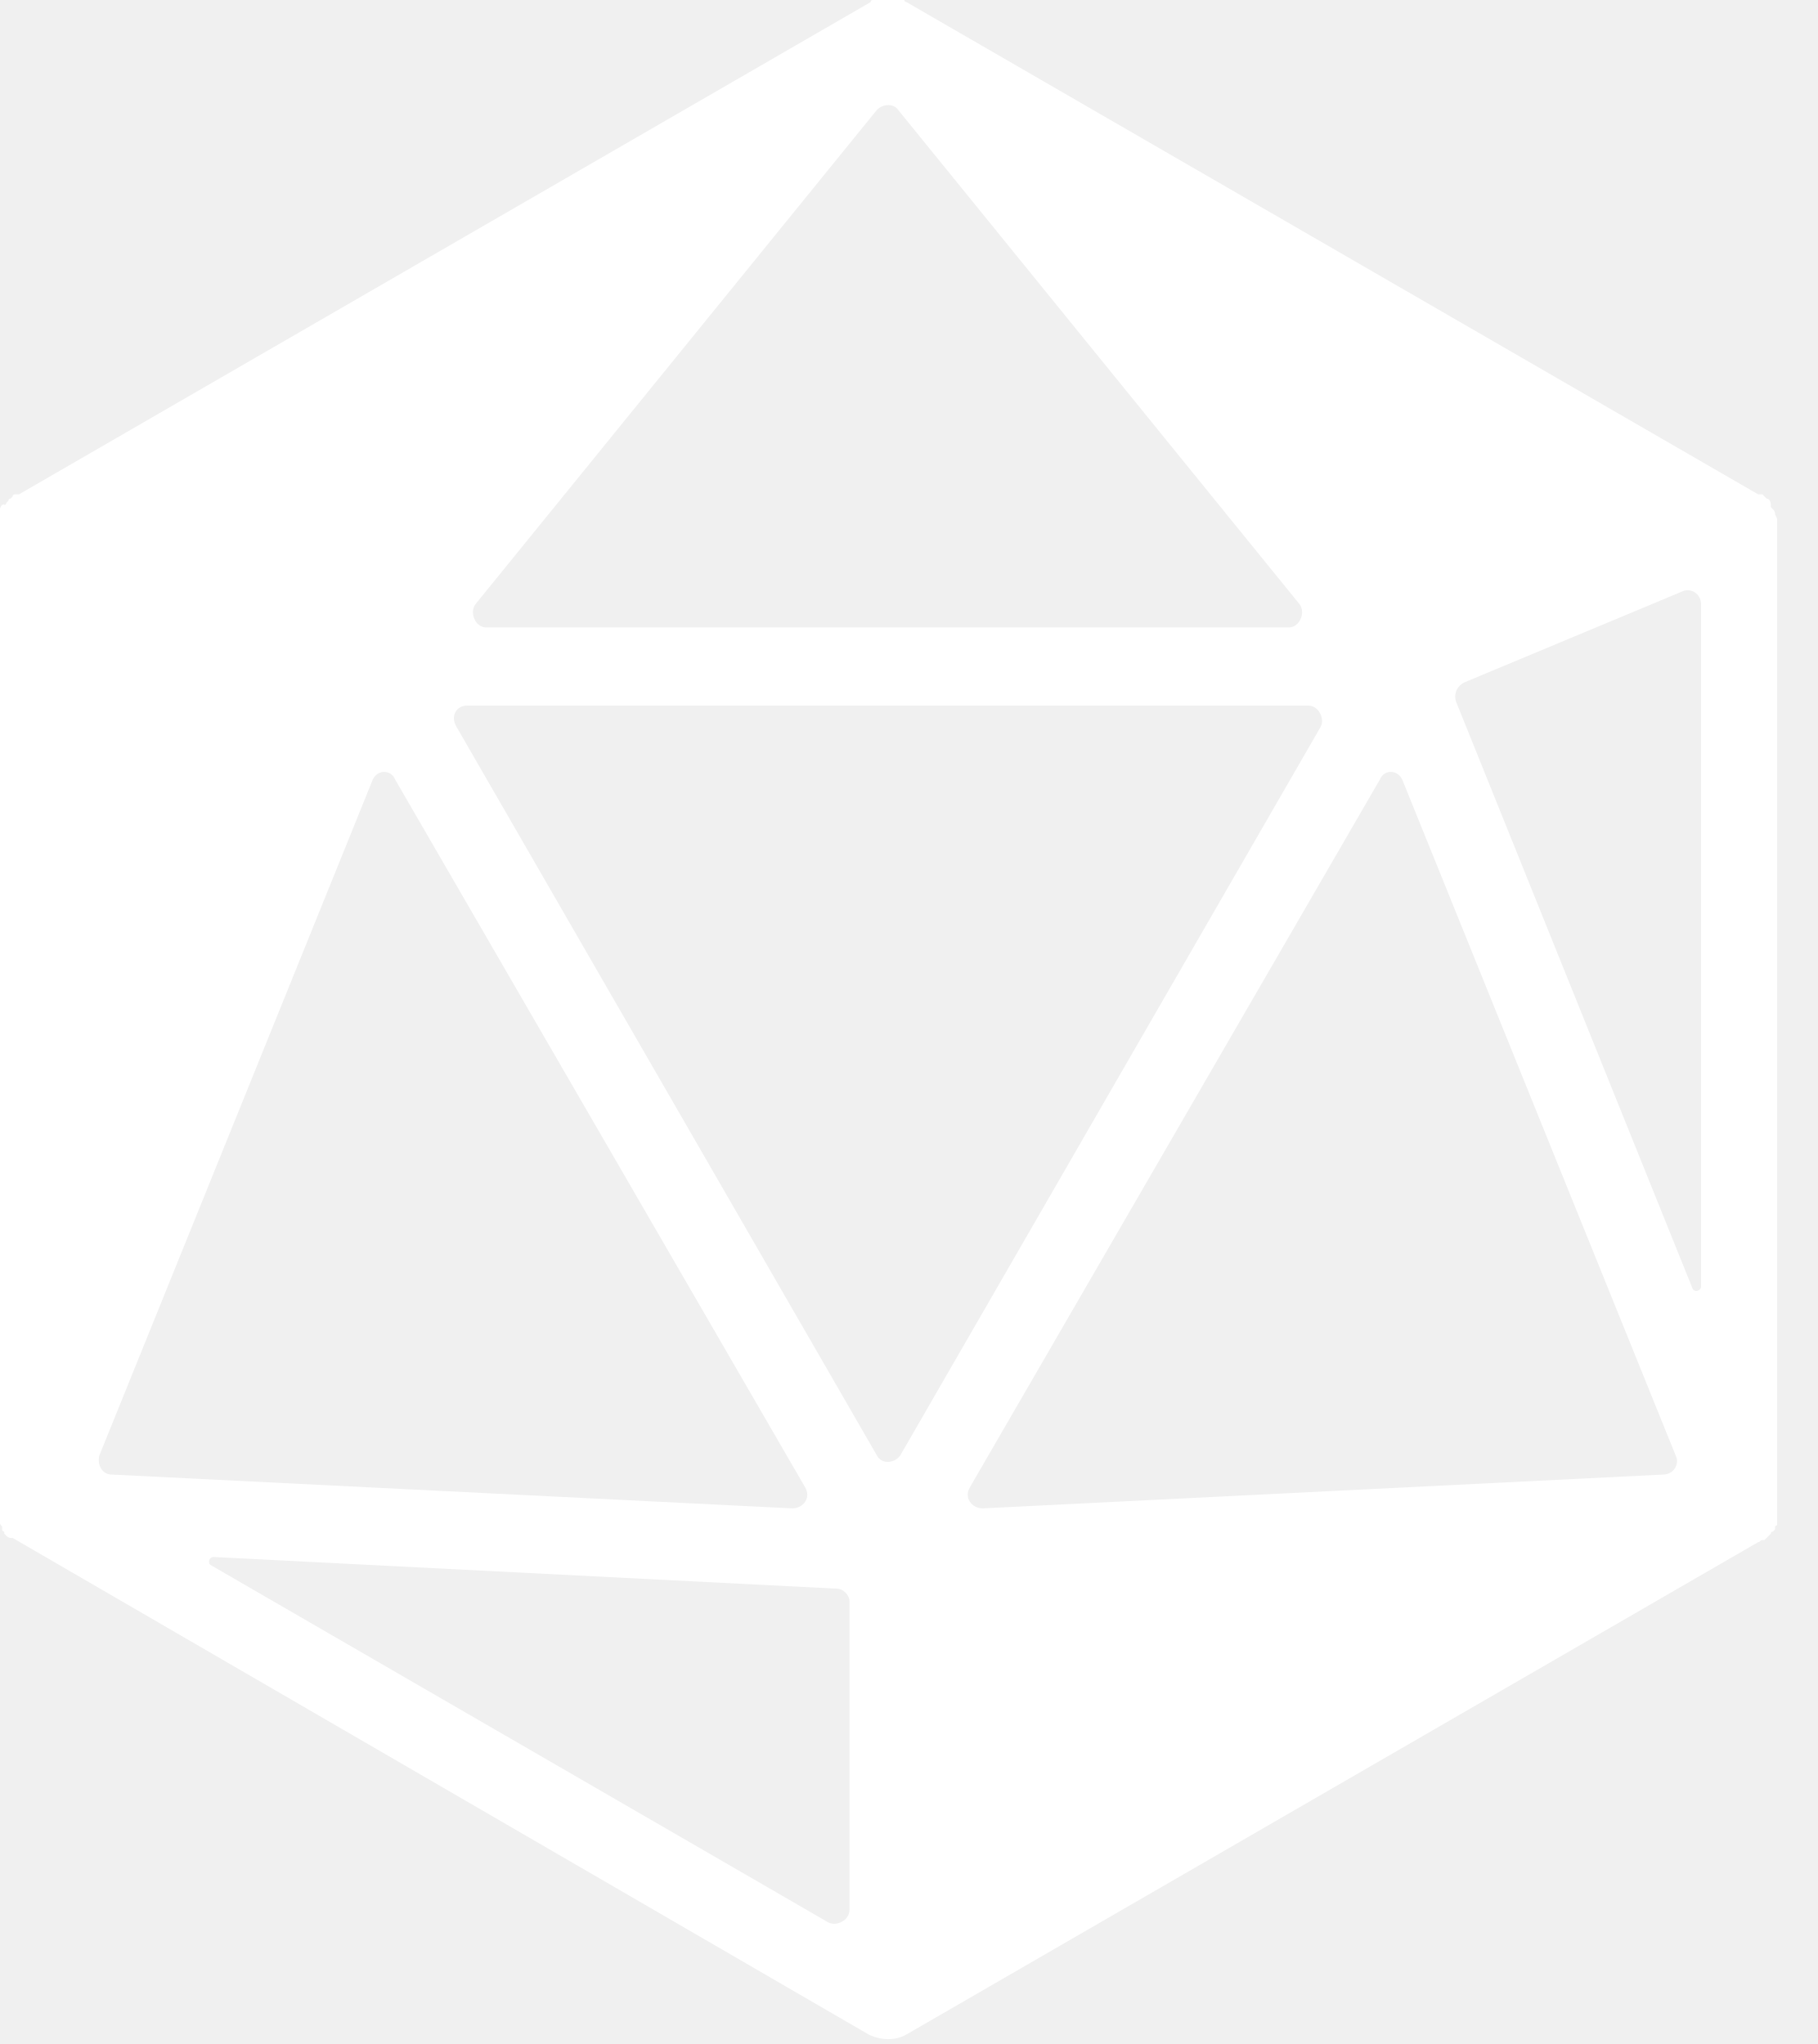
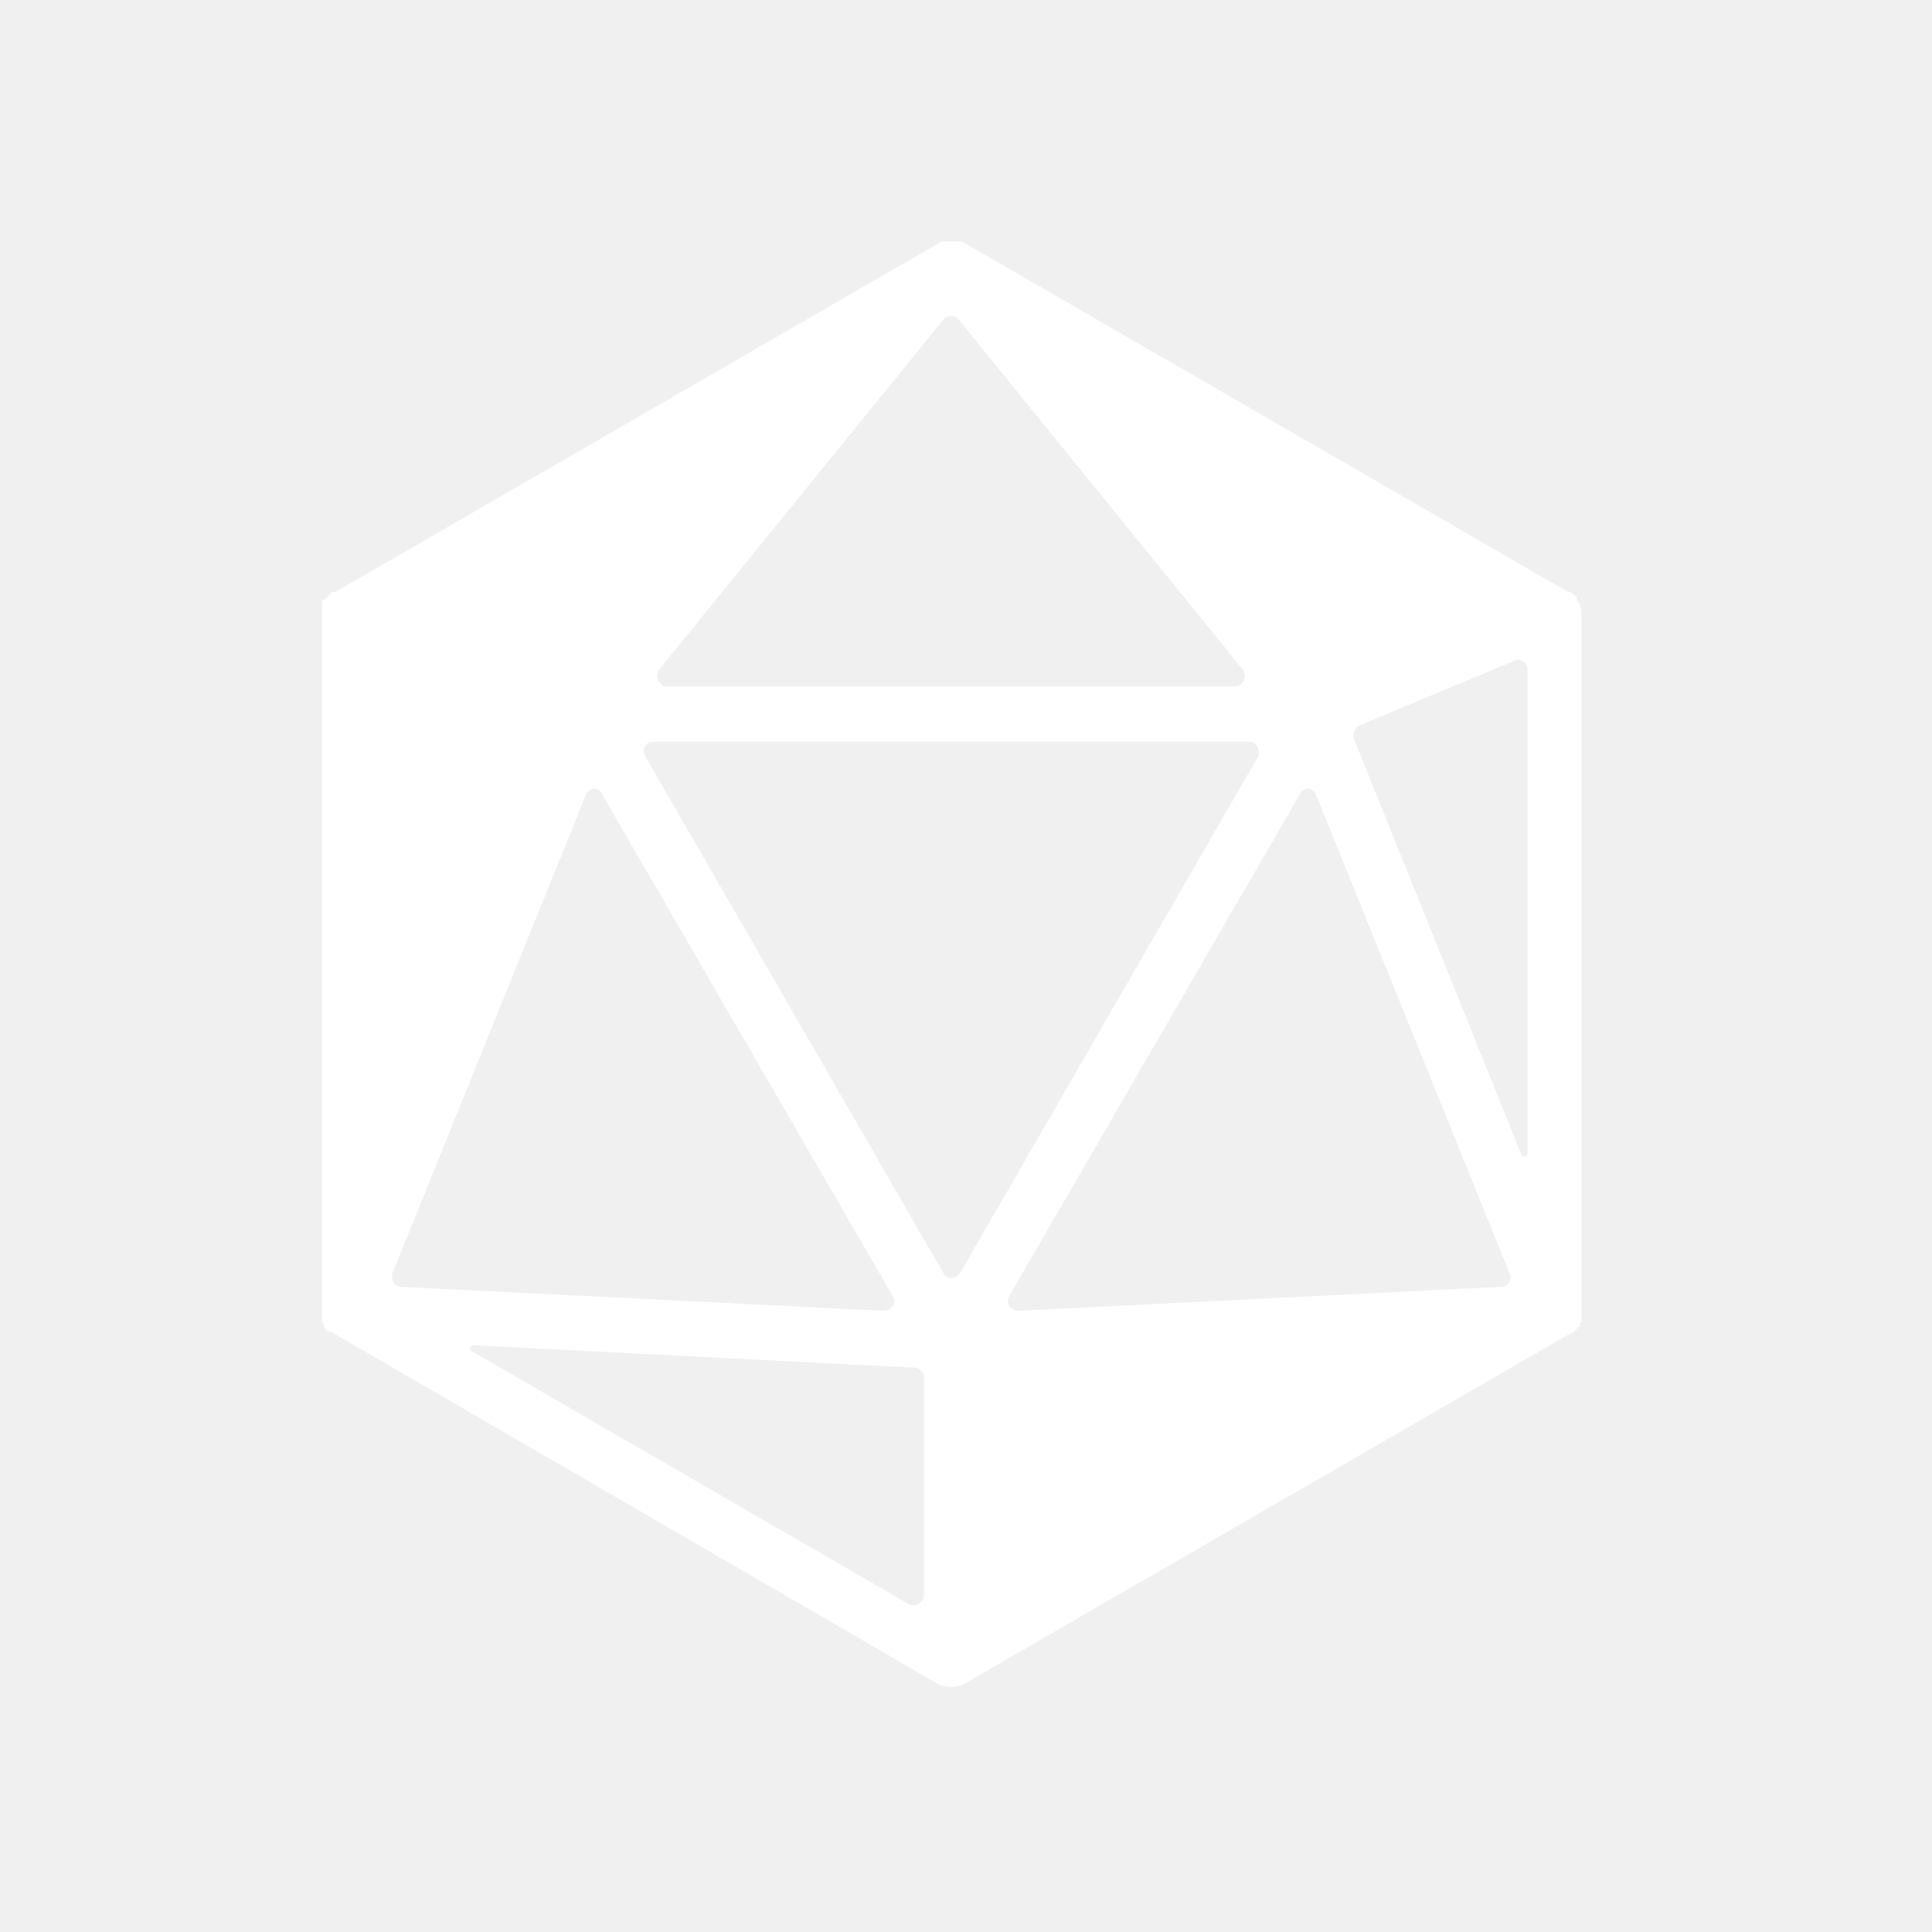
- <svg xmlns="http://www.w3.org/2000/svg" width="40" height="45" viewBox="0 0 40 45" fill="none">
-   <path d="M0.047 11.116C1.24628e-06 11.162 1.95168e-06 11.209 1.95168e-06 11.209L1.93948e-06 11.348C1.93948e-06 11.348 1.93542e-06 11.395 1.93135e-06 11.441L1.92729e-06 11.488C1.92322e-06 11.534 1.91915e-06 11.581 1.91915e-06 11.581L2.84634e-08 33.208C2.84634e-08 33.208 2.84637e-08 33.208 2.43977e-08 33.254L1.62662e-08 33.347C1.62662e-08 33.347 1.62648e-08 33.347 1.21988e-08 33.394C1.21988e-08 33.394 1.21991e-08 33.394 8.13308e-09 33.44L0 33.533C-4.06444e-09 33.58 0.047 33.58 0.047 33.627C0.047 33.627 0.047 33.627 0.047 33.673C0.047 33.719 0.093 33.719 0.093 33.719C0.093 33.719 0.093 33.719 0.093 33.766L0.14 33.812C0.14 33.812 0.186 33.859 0.233 33.859C0.233 33.859 0.233 33.859 0.279 33.859L19.116 44.789C19.395 44.928 19.72 44.928 19.953 44.789L38.696 33.952C38.742 33.952 38.742 33.906 38.789 33.906C38.789 33.906 38.789 33.906 38.836 33.906L38.882 33.859C38.882 33.859 38.882 33.859 38.928 33.812L38.975 33.766C38.975 33.766 38.975 33.719 39.022 33.719C39.022 33.719 39.022 33.719 39.068 33.673V33.627C39.068 33.627 39.068 33.58 39.115 33.58V33.301C39.115 33.301 39.115 33.301 39.115 33.254L39.115 11.627C39.115 11.581 39.115 11.534 39.115 11.488V11.441C39.115 11.395 39.068 11.348 39.068 11.302C39.068 11.255 39.022 11.209 38.975 11.162C38.975 11.162 38.975 11.162 38.975 11.116C38.975 11.023 38.929 10.976 38.882 10.976C38.836 10.93 38.836 10.93 38.789 10.883C38.789 10.883 38.789 10.883 38.742 10.883C38.742 10.883 38.742 10.883 38.696 10.883L19.953 0.047C19.953 0.047 19.906 0.047 19.906 6.09895e-08L19.72 4.47249e-08C19.72 4.47249e-08 19.72 4.47252e-08 19.674 4.06592e-08C19.627 3.65932e-08 19.627 3.65936e-08 19.581 3.25276e-08C19.534 2.84616e-08 19.534 2.84621e-08 19.488 2.43961e-08C19.488 2.43961e-08 19.488 2.43948e-08 19.441 2.03288e-08C19.395 1.62628e-08 19.395 1.62633e-08 19.348 1.21973e-08L19.209 0C19.209 0 19.162 -7.14447e-07 19.162 0.047L0.419 10.883C0.419 10.883 0.419 10.883 0.372 10.883C0.372 10.883 0.372 10.883 0.326 10.883C0.326 10.883 0.279 10.883 0.279 10.93L0.233 10.976C0.233 10.976 0.186 10.976 0.186 11.023L0.14 11.069C0.14 11.069 0.14 11.116 0.093 11.116C0.093 11.069 0.093 11.116 0.047 11.116ZM37.254 28.371L32.045 15.441C31.999 15.302 32.045 15.116 32.231 15.023L37.022 13.023C37.208 12.93 37.44 13.069 37.44 13.302L37.44 28.324C37.44 28.417 37.301 28.464 37.254 28.371ZM10.279 15.534L28.79 15.534C29.022 15.534 29.162 15.813 29.069 15.999L19.813 32.045C19.674 32.231 19.395 32.231 19.302 32.045L10.046 15.999C9.907 15.767 10.046 15.534 10.279 15.534ZM30.882 17.209L36.882 32.045C36.975 32.231 36.836 32.464 36.603 32.464L21.627 33.208C21.394 33.208 21.208 32.975 21.348 32.743L30.371 17.162C30.464 16.93 30.789 16.93 30.882 17.209ZM10.465 13.302L19.302 2.418C19.441 2.279 19.674 2.279 19.767 2.418L28.603 13.302C28.743 13.488 28.603 13.813 28.371 13.813L10.697 13.813C10.465 13.813 10.325 13.488 10.465 13.302ZM8.697 17.162L17.72 32.743C17.86 32.975 17.674 33.208 17.441 33.208L2.465 32.464C2.232 32.464 2.139 32.231 2.186 32.045L8.186 17.209C8.279 16.93 8.604 16.93 8.697 17.162ZM18.697 35.254L18.697 42.045C18.697 42.277 18.418 42.417 18.232 42.324L4.651 34.464C4.558 34.417 4.604 34.278 4.697 34.278L18.418 34.975C18.557 34.975 18.697 35.115 18.697 35.254ZM20.697 34.975L34.417 34.278C34.51 34.278 34.557 34.417 34.464L20.836 42.277C20.65 42.417 20.371 42.231 20.371 41.998V35.254C20.371 35.115 20.511 34.975 20.697 34.975ZM30.929 13.441L23.441 4.186C23.394 4.093 23.487 4 23.58 4.046L35.812 11.116C36.045 11.255 35.998 11.581 35.766 11.674L31.255 13.534C31.161 13.581 31.022 13.534 30.929 13.441ZM7.814 13.534L3.302 11.674C3.07 11.581 3.023 11.255 3.256 11.116L15.534 4.046C15.627 4 15.72 4.093 15.674 4.186L8.186 13.441C8.046 13.534 7.907 13.581 7.814 13.534ZM2.046 13.023L6.837 15.023C6.976 15.069 7.069 15.255 7.023 15.441L1.814 28.371C1.767 28.464 1.628 28.417 1.628 28.324L1.628 13.302C1.628 13.069 1.86 12.93 2.046 13.023Z" fill="#ffffff" />
+ <svg xmlns="http://www.w3.org/2000/svg" width="24" height="24" viewBox="0 0 24 24" fill="none">
+   <g transform="translate(4 3) scale(0.4)">
+     <path d="M0.047 11.116C1.24628e-06 11.162 1.95168e-06 11.209 1.95168e-06 11.209L1.93948e-06 11.348C1.93948e-06 11.348 1.93542e-06 11.395 1.93135e-06 11.441L1.92729e-06 11.488C1.92322e-06 11.534 1.91915e-06 11.581 1.91915e-06 11.581L2.84634e-08 33.208C2.84634e-08 33.208 2.84637e-08 33.208 2.43977e-08 33.254L1.62662e-08 33.347C1.62662e-08 33.347 1.62648e-08 33.347 1.21988e-08 33.394C1.21988e-08 33.394 1.21991e-08 33.394 8.13308e-09 33.44L0 33.533C-4.06444e-09 33.58 0.047 33.58 0.047 33.627C0.047 33.627 0.047 33.627 0.047 33.673C0.047 33.719 0.093 33.719 0.093 33.719C0.093 33.719 0.093 33.719 0.093 33.766L0.14 33.812C0.14 33.812 0.186 33.859 0.233 33.859C0.233 33.859 0.233 33.859 0.279 33.859L19.116 44.789C19.395 44.928 19.72 44.928 19.953 44.789L38.696 33.952C38.742 33.952 38.742 33.906 38.789 33.906C38.789 33.906 38.789 33.906 38.836 33.906L38.882 33.859C38.882 33.859 38.882 33.859 38.928 33.812L38.975 33.766C38.975 33.766 38.975 33.719 39.022 33.719C39.022 33.719 39.022 33.719 39.068 33.673V33.627C39.068 33.627 39.068 33.58 39.115 33.58V33.301C39.115 33.301 39.115 33.301 39.115 33.254L39.115 11.627C39.115 11.581 39.115 11.534 39.115 11.488V11.441C39.115 11.395 39.068 11.348 39.068 11.302C39.068 11.255 39.022 11.209 38.975 11.162C38.975 11.162 38.975 11.162 38.975 11.116C38.975 11.023 38.929 10.976 38.882 10.976C38.836 10.93 38.836 10.93 38.789 10.883C38.789 10.883 38.789 10.883 38.742 10.883C38.742 10.883 38.742 10.883 38.696 10.883L19.953 0.047C19.953 0.047 19.906 0.047 19.906 6.09895e-08L19.72 4.47249e-08C19.72 4.47249e-08 19.72 4.47252e-08 19.674 4.06592e-08C19.627 3.65932e-08 19.627 3.65936e-08 19.581 3.25276e-08C19.534 2.84616e-08 19.534 2.84621e-08 19.488 2.43961e-08C19.488 2.43961e-08 19.488 2.43948e-08 19.441 2.03288e-08C19.395 1.62628e-08 19.395 1.62633e-08 19.348 1.21973e-08L19.209 0C19.209 0 19.162 -7.14447e-07 19.162 0.047L0.419 10.883C0.419 10.883 0.419 10.883 0.372 10.883C0.372 10.883 0.372 10.883 0.326 10.883C0.326 10.883 0.279 10.883 0.279 10.93L0.233 10.976C0.233 10.976 0.186 10.976 0.186 11.023L0.14 11.069C0.14 11.069 0.14 11.116 0.093 11.116C0.093 11.069 0.093 11.116 0.047 11.116ZM37.254 28.371L32.045 15.441C31.999 15.302 32.045 15.116 32.231 15.023L37.022 13.023C37.208 12.93 37.44 13.069 37.44 13.302L37.44 28.324C37.44 28.417 37.301 28.464 37.254 28.371ZM10.279 15.534L28.79 15.534C29.022 15.534 29.162 15.813 29.069 15.999L19.813 32.045C19.674 32.231 19.395 32.231 19.302 32.045L10.046 15.999C9.907 15.767 10.046 15.534 10.279 15.534ZM30.882 17.209L36.882 32.045C36.975 32.231 36.836 32.464 36.603 32.464L21.627 33.208C21.394 33.208 21.208 32.975 21.348 32.743L30.371 17.162C30.464 16.93 30.789 16.93 30.882 17.209ZM10.465 13.302L19.302 2.418C19.441 2.279 19.674 2.279 19.767 2.418L28.603 13.302C28.743 13.488 28.603 13.813 28.371 13.813L10.697 13.813C10.465 13.813 10.325 13.488 10.465 13.302ZM8.697 17.162L17.72 32.743C17.86 32.975 17.674 33.208 17.441 33.208L2.465 32.464C2.232 32.464 2.139 32.231 2.186 32.045L8.186 17.209C8.279 16.93 8.604 16.93 8.697 17.162ZM18.697 35.254L18.697 42.045C18.697 42.277 18.418 42.417 18.232 42.324L4.651 34.464C4.558 34.417 4.604 34.278 4.697 34.278L18.418 34.975C18.557 34.975 18.697 35.115 18.697 35.254ZM20.697 34.975L34.417 34.278C34.51 34.278 34.557 34.417 34.464L20.836 42.277C20.65 42.417 20.371 42.231 20.371 41.998V35.254C20.371 35.115 20.511 34.975 20.697 34.975ZM30.929 13.441L23.441 4.186C23.394 4.093 23.487 4 23.58 4.046L35.812 11.116C36.045 11.255 35.998 11.581 35.766 11.674L31.255 13.534C31.161 13.581 31.022 13.534 30.929 13.441ZM7.814 13.534L3.302 11.674C3.07 11.581 3.023 11.255 3.256 11.116L15.534 4.046C15.627 4 15.72 4.093 15.674 4.186L8.186 13.441C8.046 13.534 7.907 13.581 7.814 13.534ZM2.046 13.023L6.837 15.023C6.976 15.069 7.069 15.255 7.023 15.441L1.814 28.371C1.767 28.464 1.628 28.417 1.628 28.324L1.628 13.302C1.628 13.069 1.86 12.93 2.046 13.023Z" fill="#ffffff" />
+   </g>
</svg>
